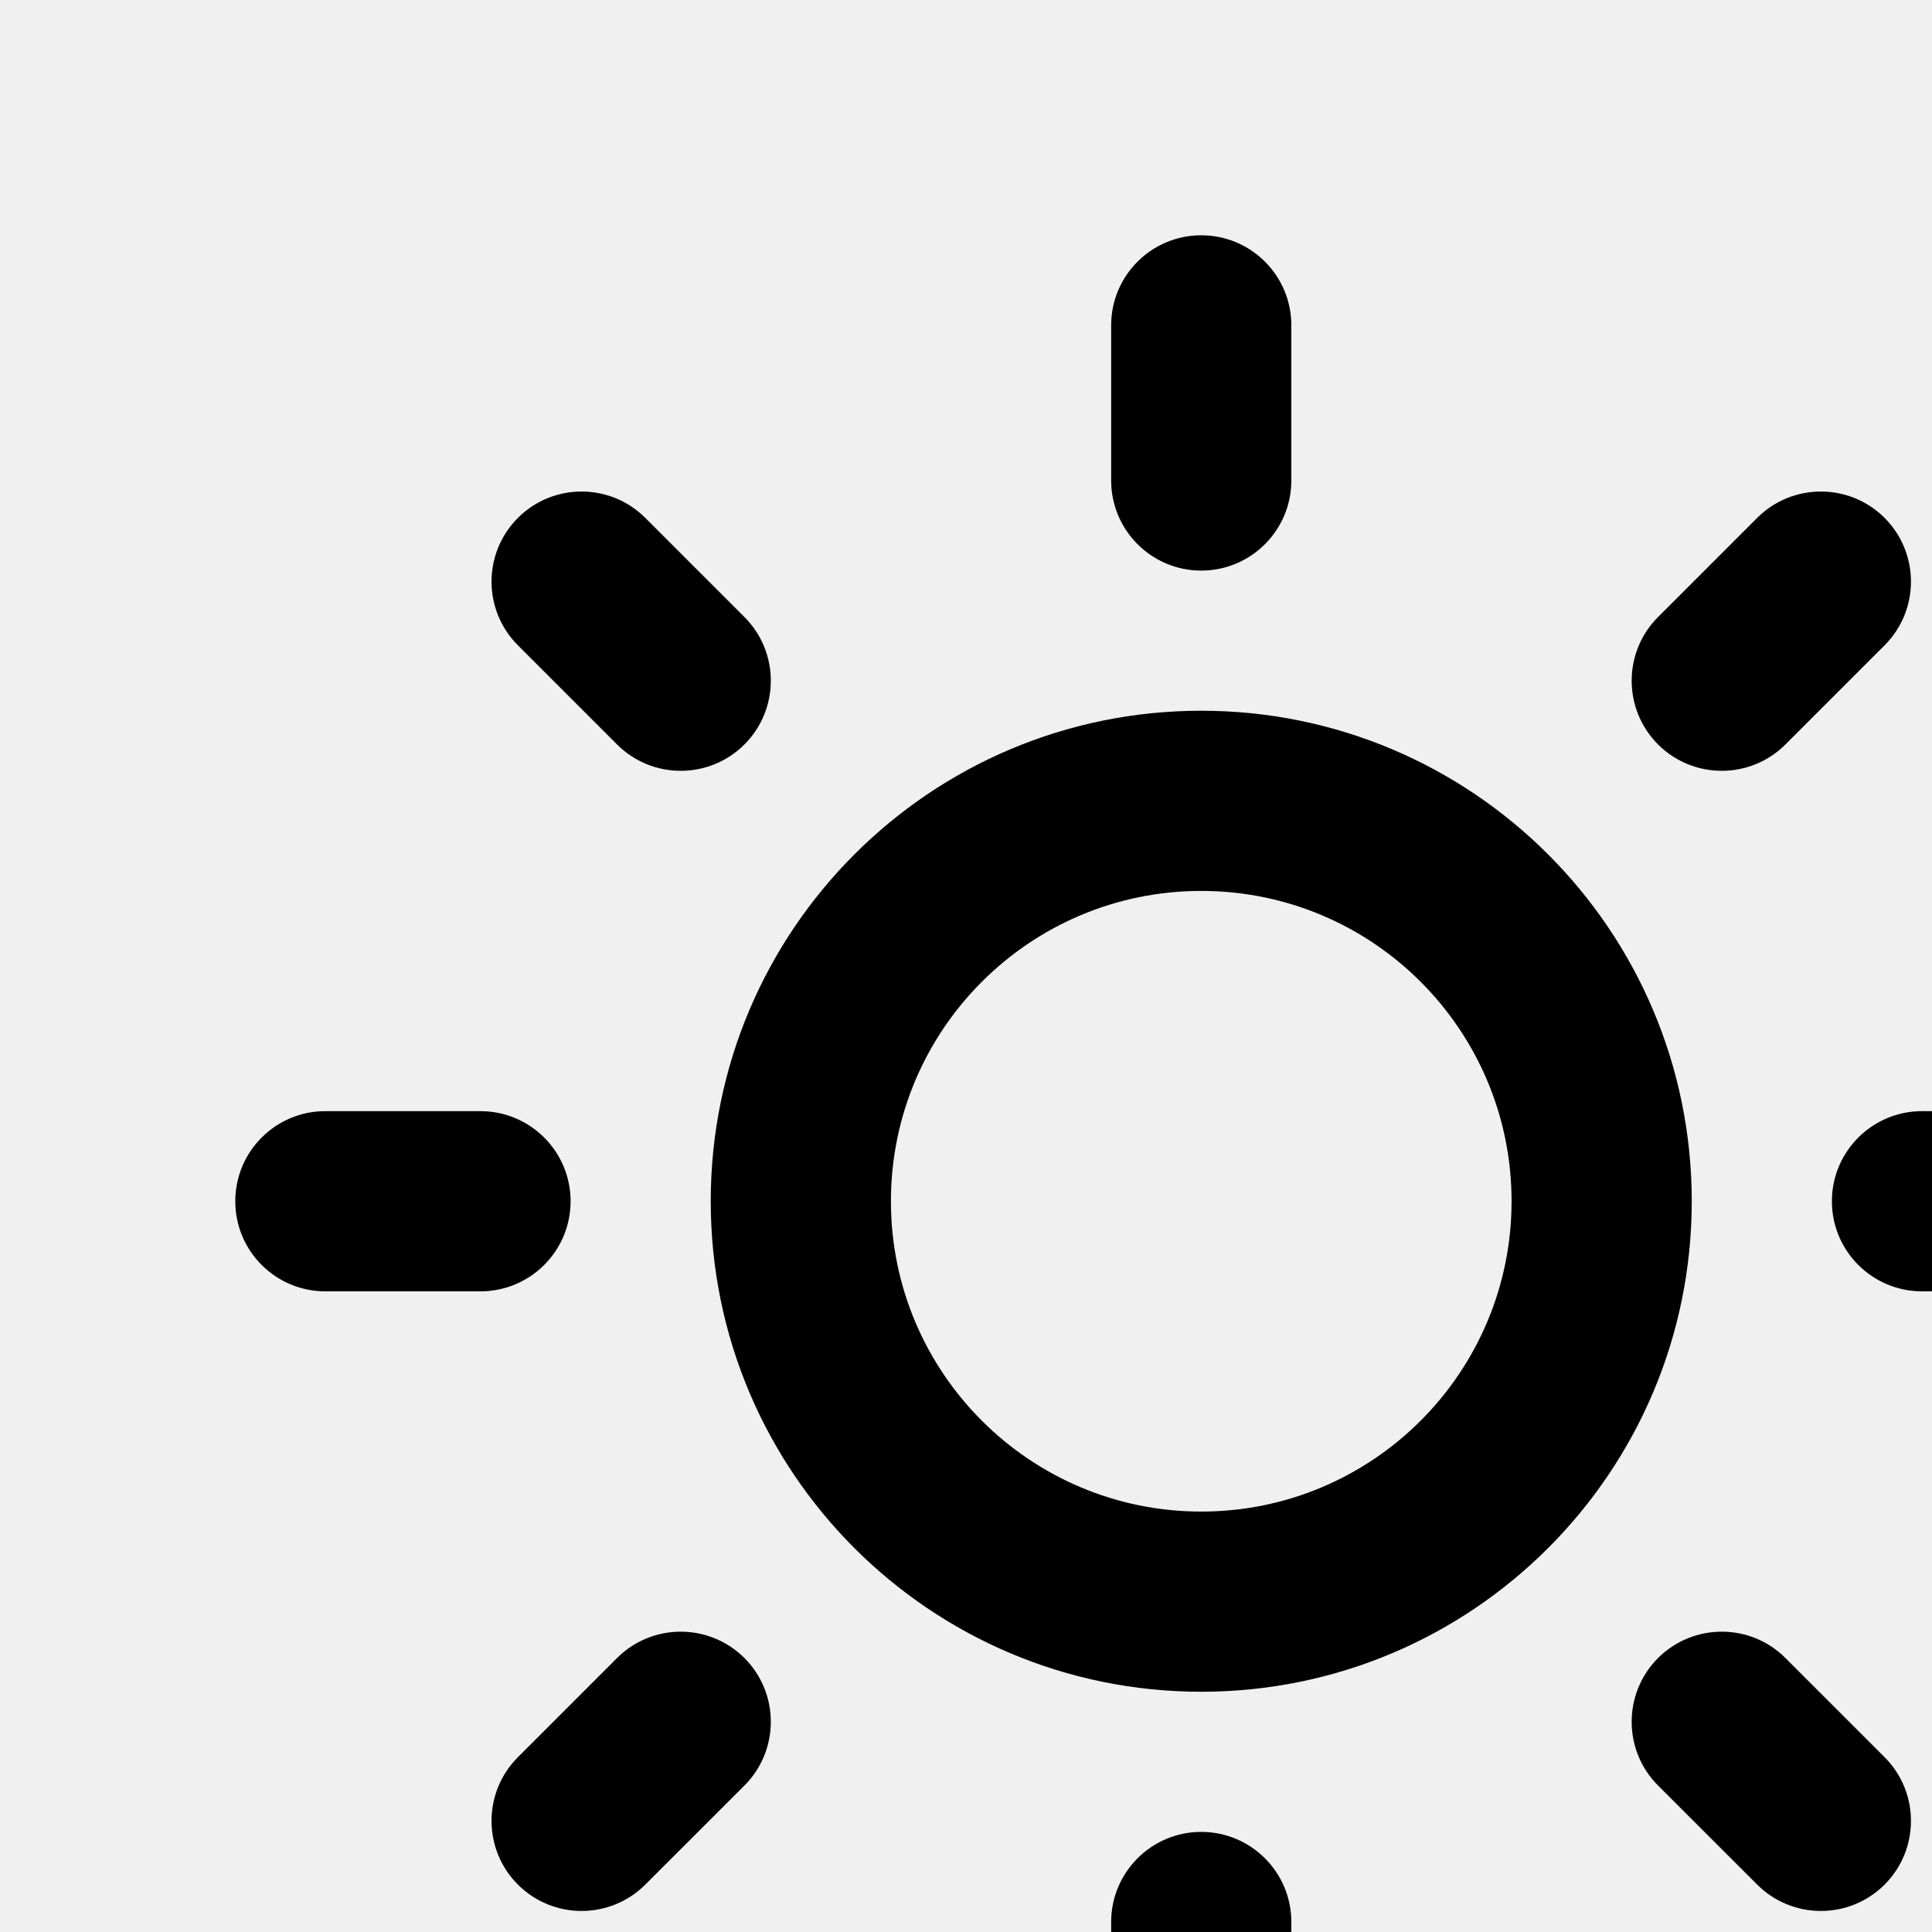
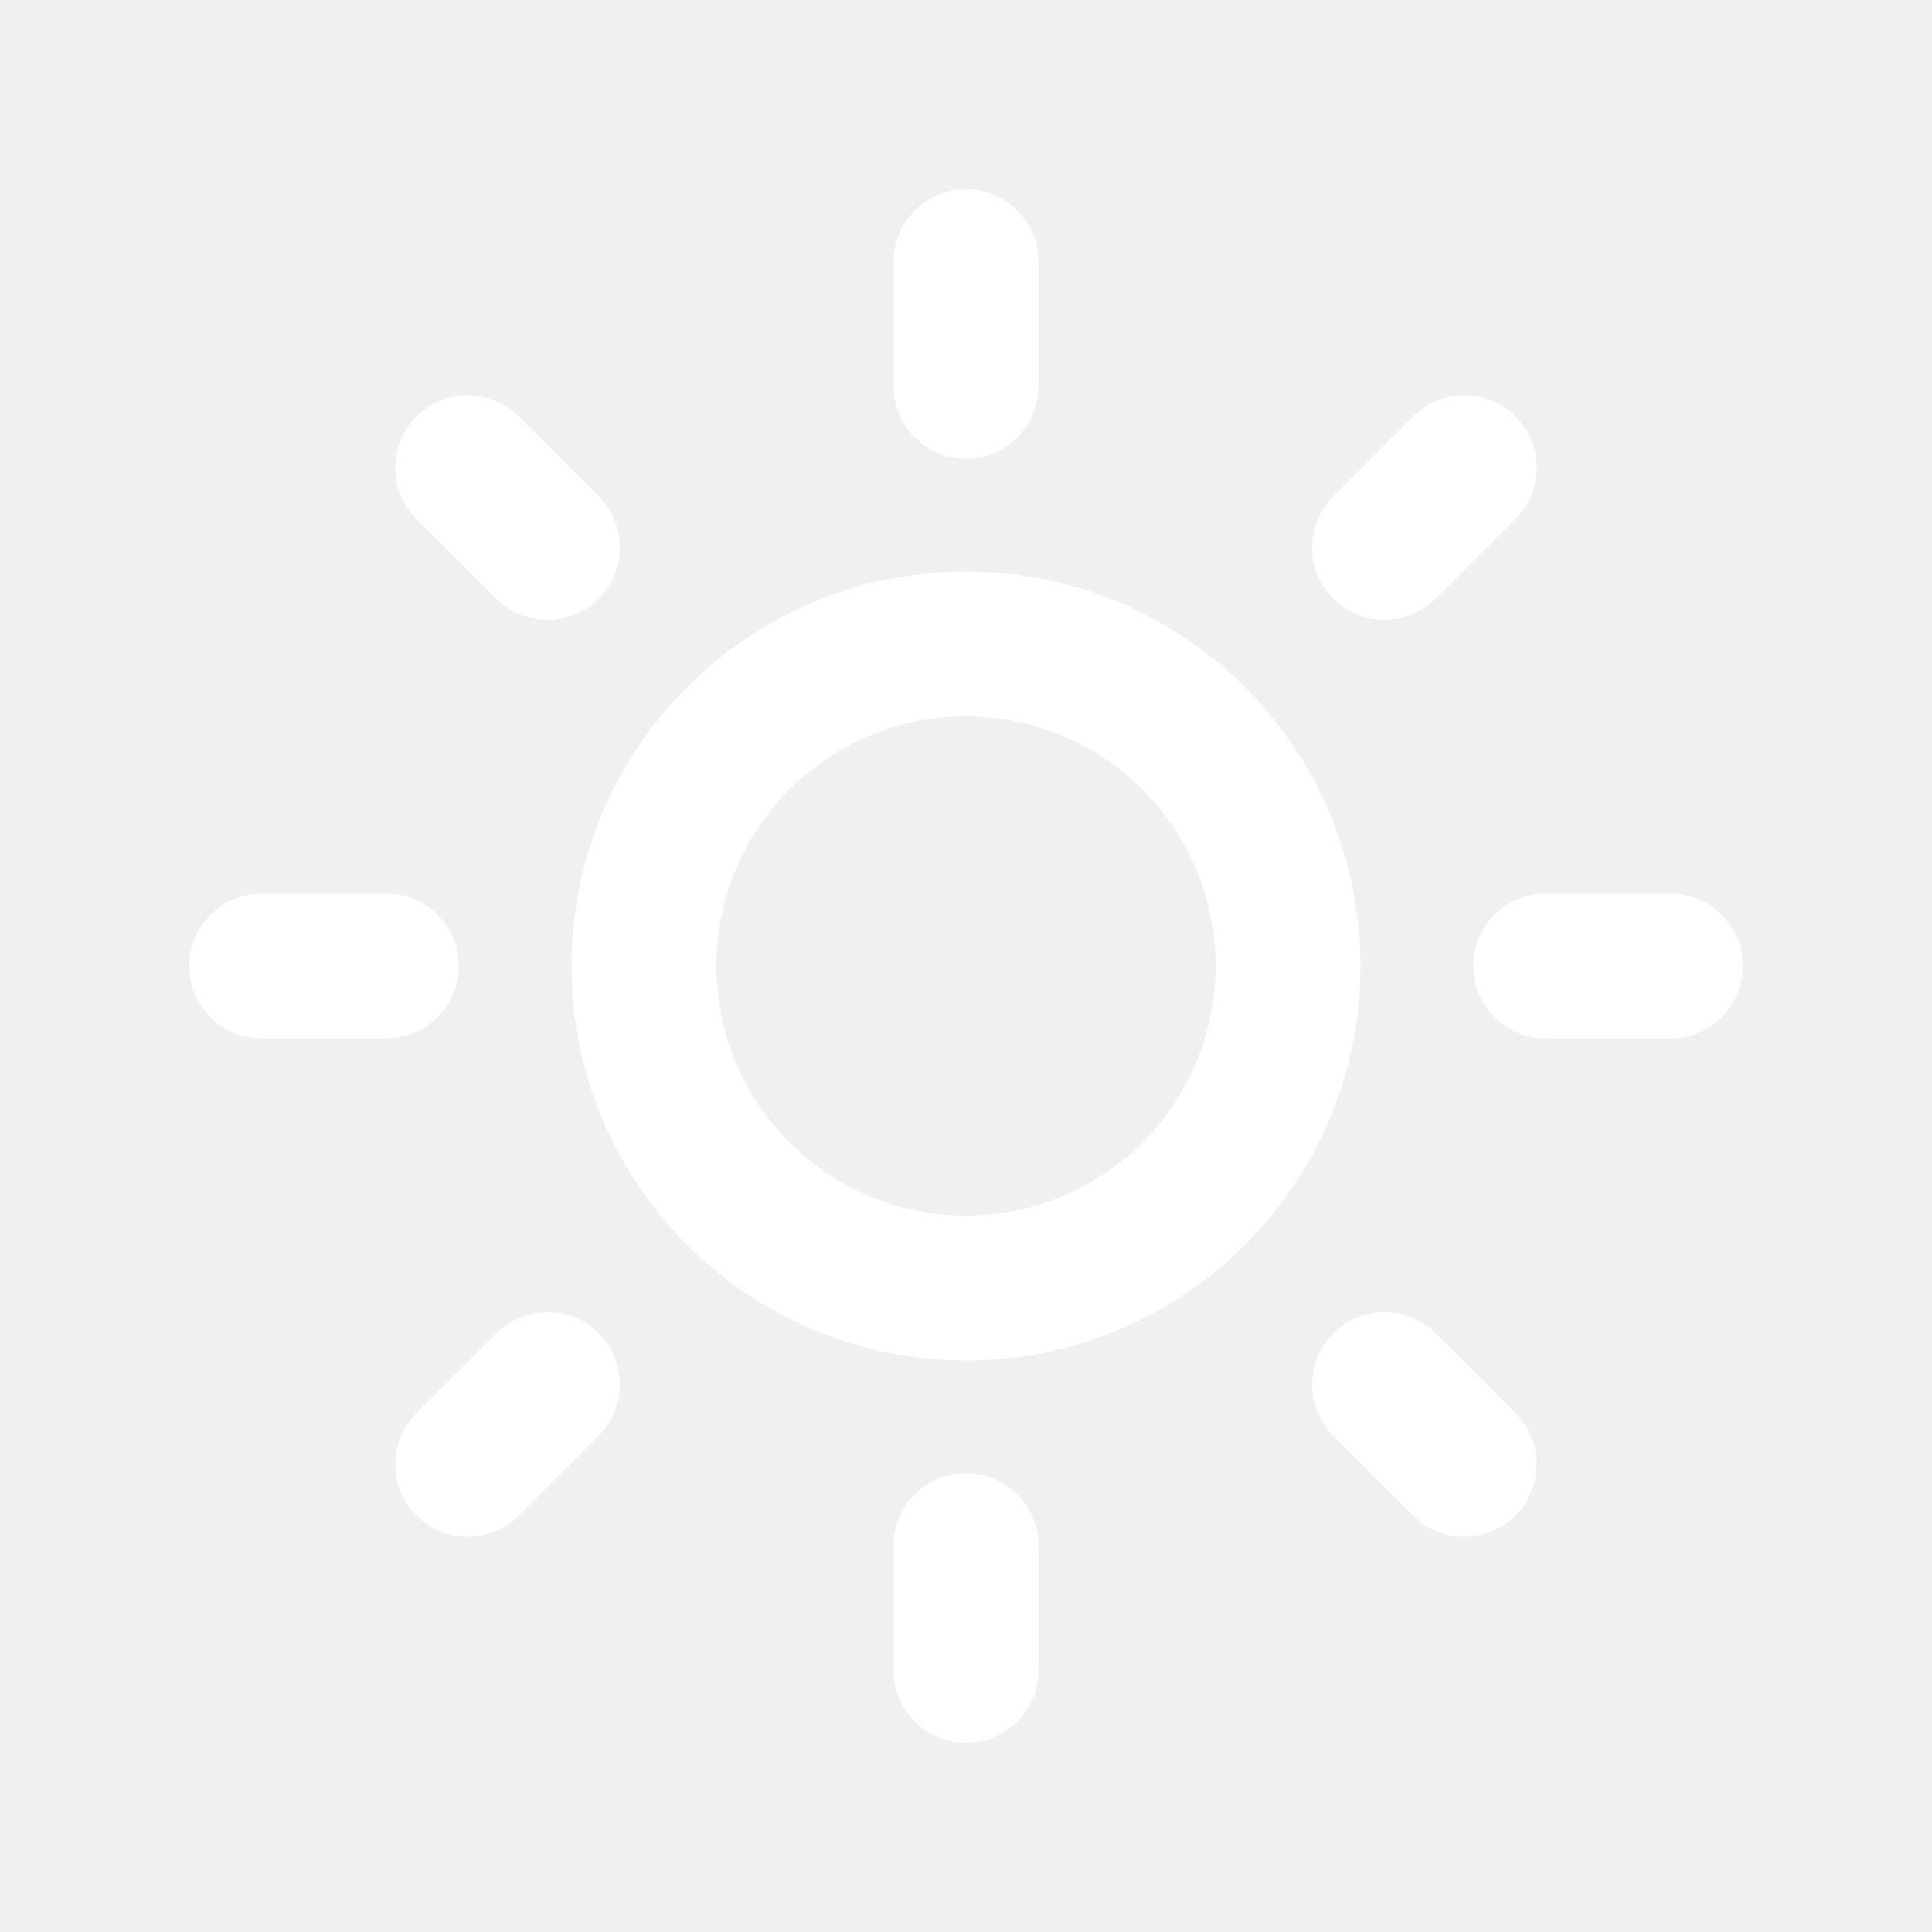
- <svg xmlns="http://www.w3.org/2000/svg" fill="none">
-   <path fill-rule="evenodd" clip-rule="evenodd" d="M15 2.938C15.621 2.938 16.125 3.441 16.125 4.062V6C16.125 6.621 15.621 7.125 15 7.125C14.379 7.125 13.875 6.621 13.875 6V4.062C13.875 3.441 14.379 2.938 15 2.938ZM15 22.875C15.621 22.875 16.125 23.379 16.125 24V25.938C16.125 26.559 15.621 27.062 15 27.062C14.379 27.062 13.875 26.559 13.875 25.938V24C13.875 23.379 14.379 22.875 15 22.875ZM15 8.875C11.617 8.875 8.875 11.617 8.875 15C8.875 18.383 11.617 21.125 15 21.125C18.383 21.125 21.125 18.383 21.125 15C21.125 11.617 18.383 8.875 15 8.875ZM11.125 15C11.125 12.86 12.86 11.125 15 11.125C17.14 11.125 18.875 12.86 18.875 15C18.875 17.14 17.14 18.875 15 18.875C12.86 18.875 11.125 17.14 11.125 15ZM9.296 20.704C9.735 21.144 9.735 21.856 9.296 22.296L8.058 23.533C7.619 23.972 6.906 23.972 6.467 23.533C6.028 23.094 6.028 22.381 6.467 21.942L7.705 20.704C8.144 20.265 8.856 20.265 9.296 20.704ZM23.533 8.058C23.972 7.619 23.972 6.906 23.533 6.467C23.094 6.028 22.381 6.028 21.942 6.467L20.704 7.705C20.265 8.144 20.265 8.856 20.704 9.296C21.144 9.735 21.856 9.735 22.295 9.296L23.533 8.058ZM2.938 15C2.938 14.379 3.441 13.875 4.062 13.875H6C6.621 13.875 7.125 14.379 7.125 15C7.125 15.621 6.621 16.125 6 16.125H4.062C3.441 16.125 2.938 15.621 2.938 15ZM24 13.875C23.379 13.875 22.875 14.379 22.875 15C22.875 15.621 23.379 16.125 24 16.125H25.938C26.559 16.125 27.062 15.621 27.062 15C27.062 14.379 26.559 13.875 25.938 13.875H24ZM6.467 6.467C6.906 6.028 7.619 6.028 8.058 6.467L9.296 7.705C9.735 8.144 9.735 8.856 9.296 9.296C8.856 9.735 8.144 9.735 7.705 9.296L6.467 8.058C6.028 7.619 6.028 6.906 6.467 6.467ZM22.295 20.704C21.856 20.265 21.144 20.265 20.704 20.704C20.265 21.144 20.265 21.856 20.704 22.296L21.942 23.533C22.381 23.972 23.094 23.972 23.533 23.533C23.972 23.094 23.972 22.381 23.533 21.942L22.295 20.704Z" fill="currentColor" />
+ <svg xmlns="http://www.w3.org/2000/svg" width="30" height="30" viewBox="0 0 30 30" fill="none">
+   <path fill-rule="evenodd" clip-rule="evenodd" d="M15 2.938C15.621 2.938 16.125 3.441 16.125 4.063V6C16.125 6.621 15.621 7.125 15 7.125C14.379 7.125 13.875 6.621 13.875 6V4.063C13.875 3.441 14.379 2.938 15 2.938ZM15 22.875C15.621 22.875 16.125 23.379 16.125 24V25.938C16.125 26.559 15.621 27.062 15 27.062C14.379 27.062 13.875 26.559 13.875 25.938V24C13.875 23.379 14.379 22.875 15 22.875ZM15 8.875C11.617 8.875 8.875 11.617 8.875 15C8.875 18.383 11.617 21.125 15 21.125C18.383 21.125 21.125 18.383 21.125 15C21.125 11.617 18.383 8.875 15 8.875ZM11.125 15C11.125 12.86 12.86 11.125 15 11.125C17.14 11.125 18.875 12.86 18.875 15C18.875 17.14 17.14 18.875 15 18.875C12.86 18.875 11.125 17.14 11.125 15ZM9.296 20.704C9.735 21.144 9.735 21.856 9.296 22.296L8.058 23.533C7.619 23.972 6.906 23.972 6.467 23.533C6.028 23.094 6.028 22.381 6.467 21.942L7.705 20.704C8.144 20.265 8.856 20.265 9.296 20.704ZM23.533 8.058C23.972 7.619 23.972 6.906 23.533 6.467C23.094 6.028 22.381 6.028 21.942 6.467L20.704 7.705C20.265 8.144 20.265 8.856 20.704 9.296C21.144 9.735 21.856 9.735 22.295 9.296L23.533 8.058ZM2.938 15C2.938 14.379 3.441 13.875 4.062 13.875H6C6.621 13.875 7.125 14.379 7.125 15C7.125 15.621 6.621 16.125 6 16.125H4.062C3.441 16.125 2.938 15.621 2.938 15ZM24 13.875C23.379 13.875 22.875 14.379 22.875 15C22.875 15.621 23.379 16.125 24 16.125H25.938C26.559 16.125 27.062 15.621 27.062 15C27.062 14.379 26.559 13.875 25.938 13.875H24ZM6.467 6.467C6.906 6.028 7.619 6.028 8.058 6.467L9.296 7.705C9.735 8.144 9.735 8.856 9.296 9.296C8.856 9.735 8.144 9.735 7.705 9.296L6.467 8.058C6.028 7.619 6.028 6.906 6.467 6.467ZM22.295 20.704C21.856 20.265 21.144 20.265 20.704 20.704C20.265 21.144 20.265 21.856 20.704 22.296L21.942 23.533C22.381 23.972 23.094 23.972 23.533 23.533C23.972 23.094 23.972 22.381 23.533 21.942L22.295 20.704Z" fill="white" />
</svg>
